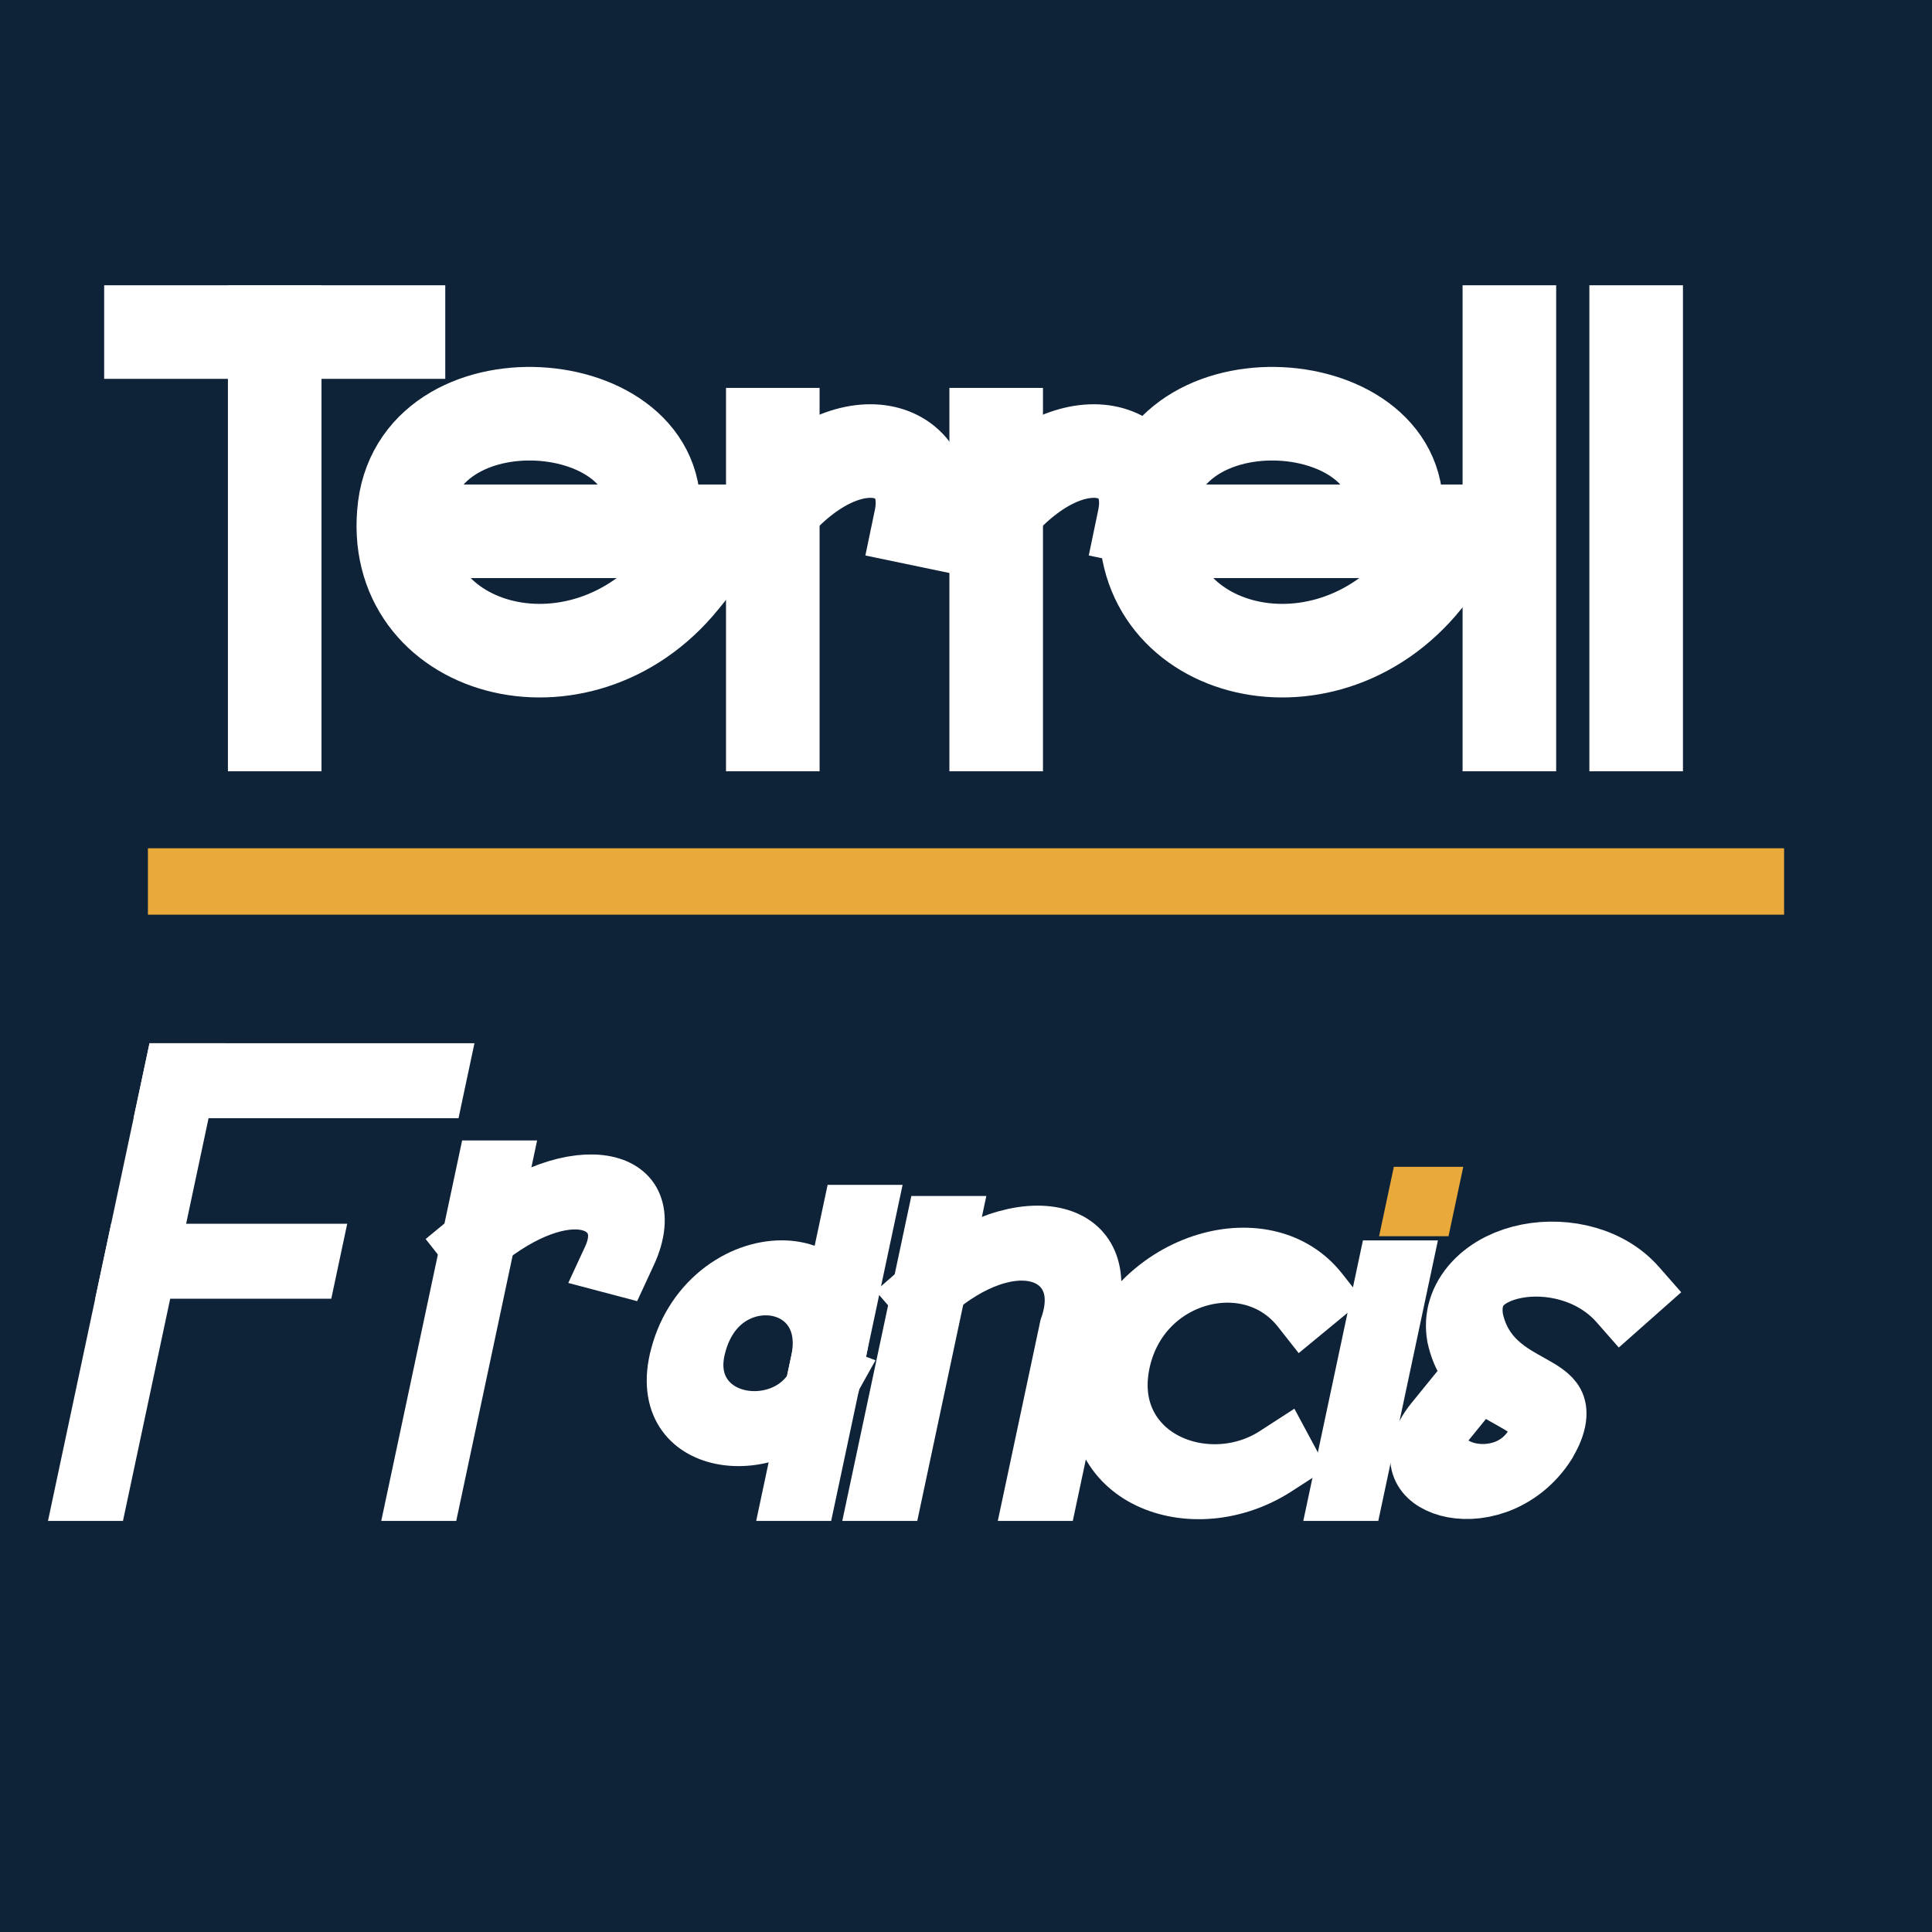
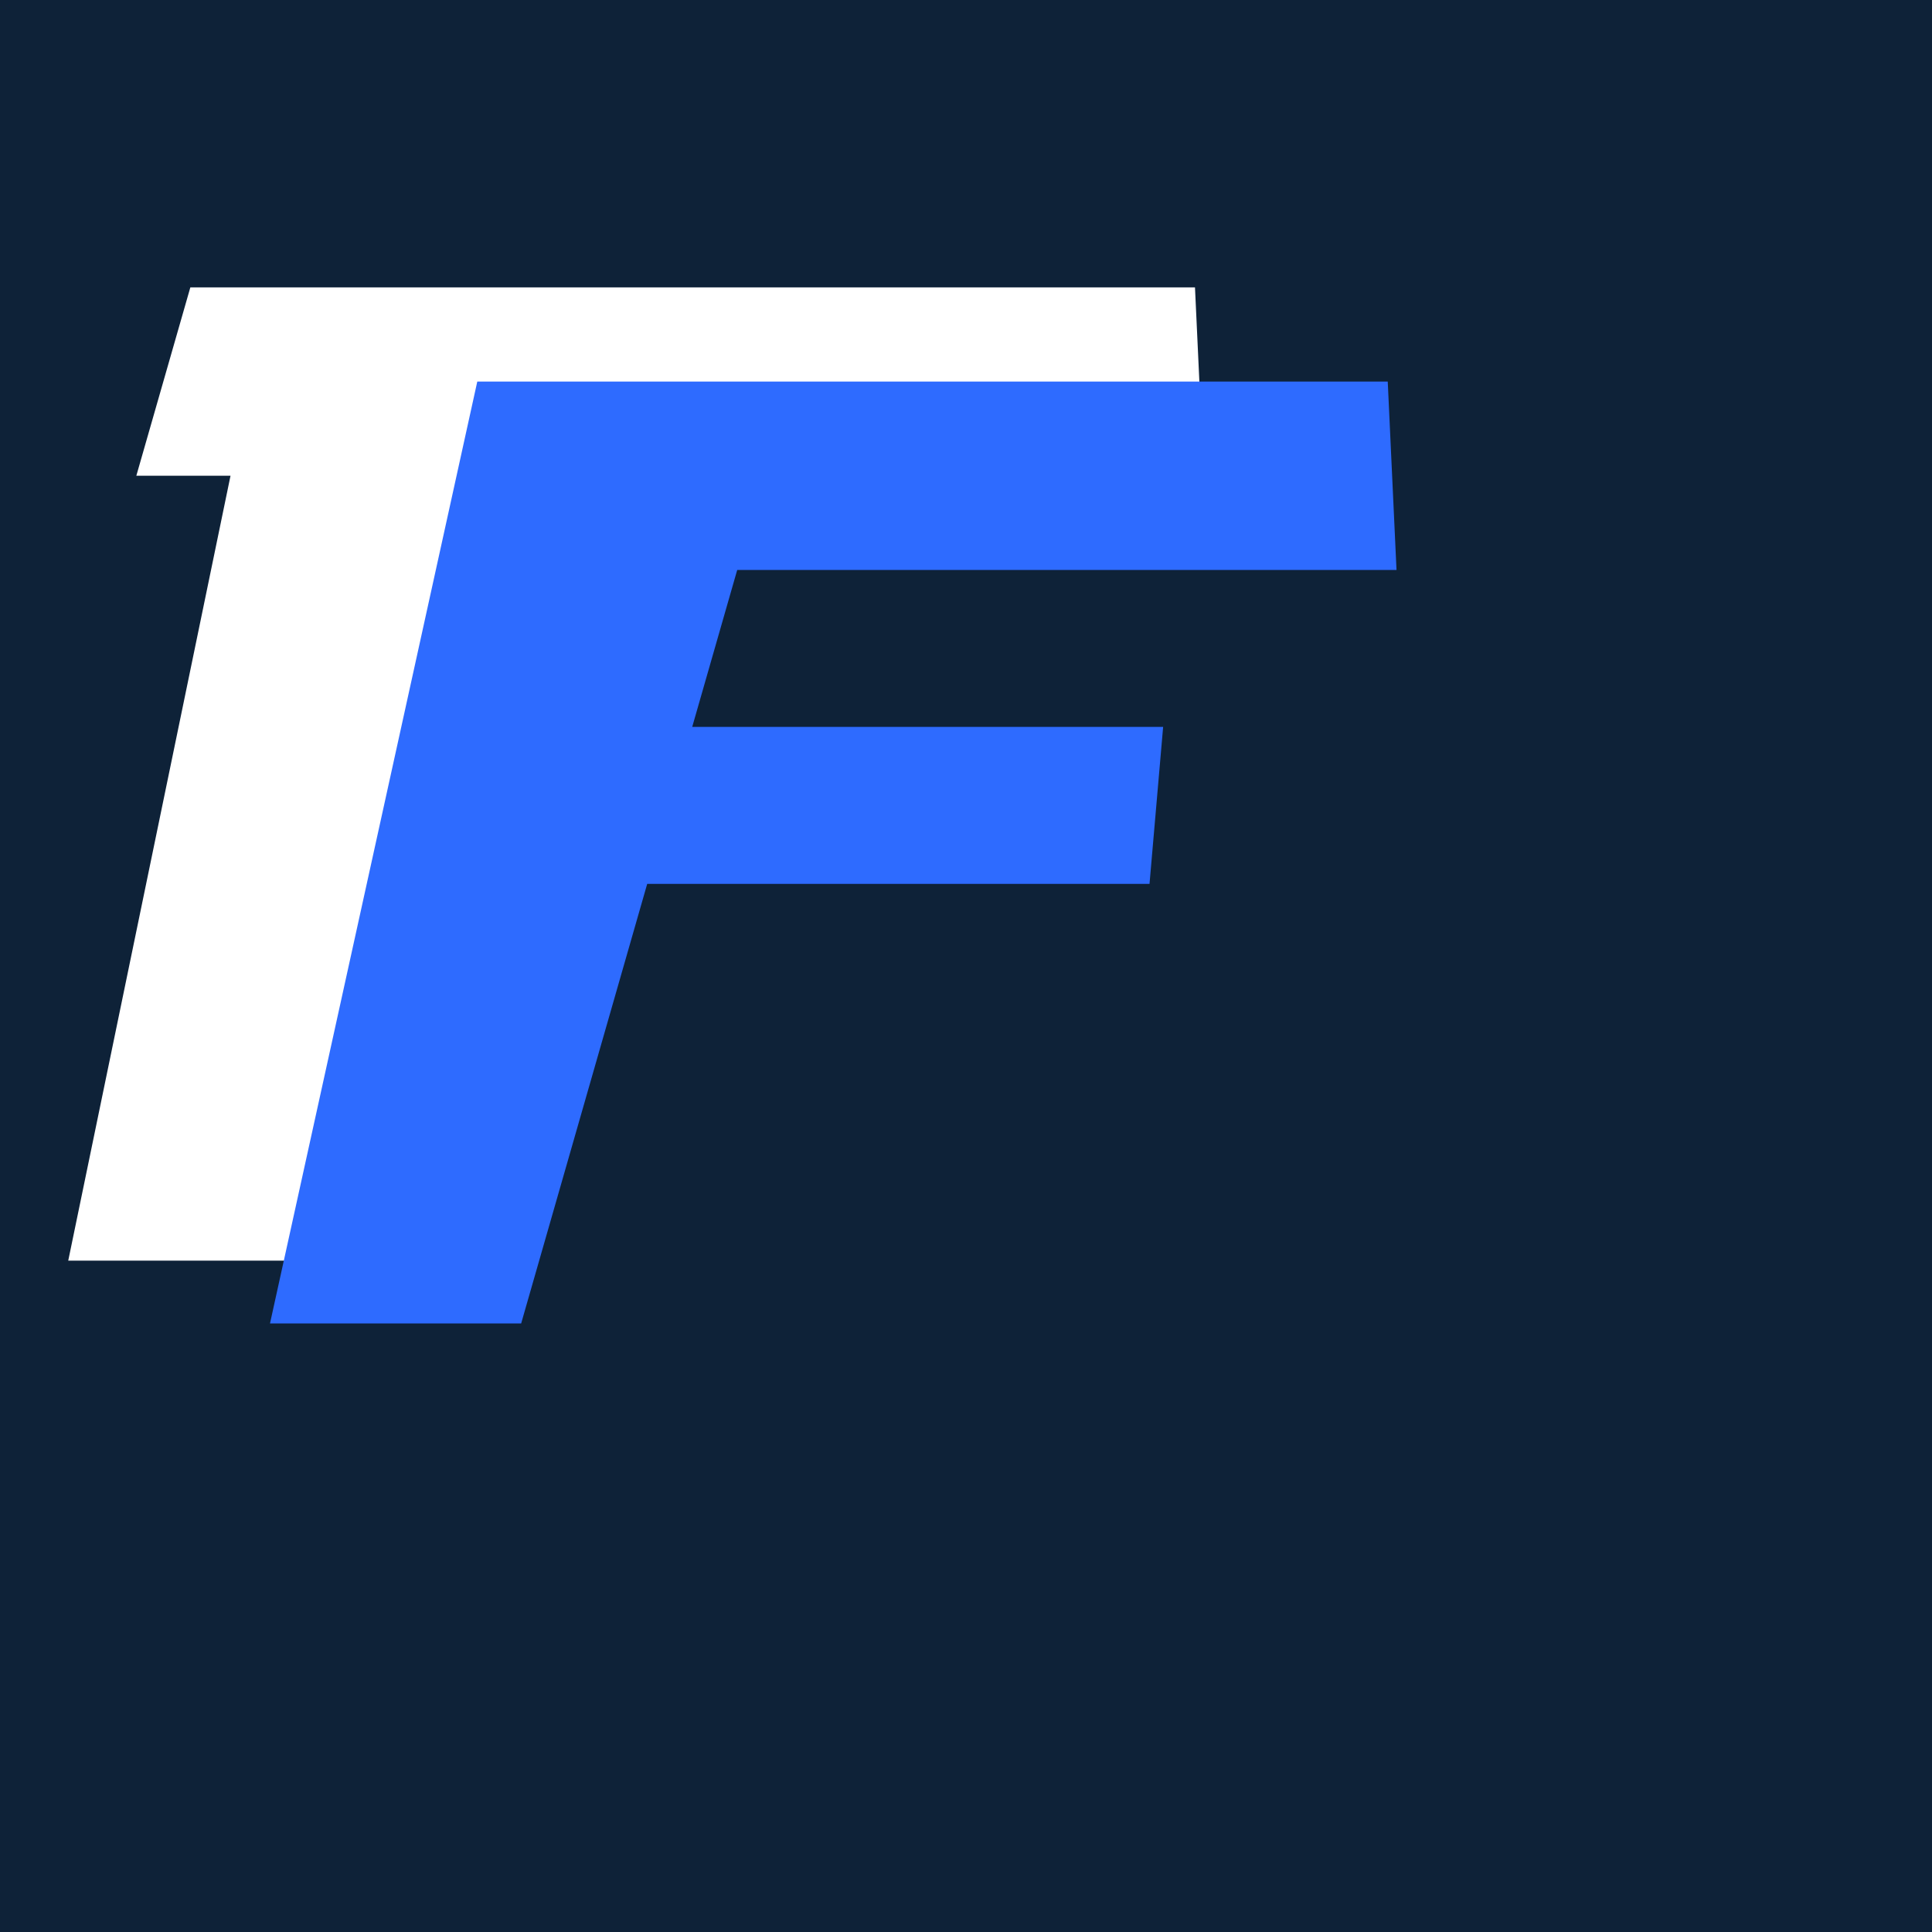
<svg xmlns="http://www.w3.org/2000/svg" viewBox="0 0 64 64">
  <rect width="64" height="64" fill="#0E2238" />
-   <g fill="none" stroke="#fff" stroke-width="3.1" stroke-linecap="square" stroke-linejoin="miter">
-     <path d="M5 11 H13.2" />
-     <path d="M9.1 11 V24" />
-     <path d="M21.6 17.4 C22.4 13 14 12.2 13.4 16.8 C12.8 21.6 19.2 23.4 22.6 19.2" />
-     <path d="M14 17.6 H23" />
-     <path d="M25.6 14.4 V24" />
-     <path d="M25.6 16.8 C28.2 13.8 31 14.8 30.5 17.2" />
-     <path d="M33 14.4 V24" />
-     <path d="M33 16.8 C35.6 13.8 38.4 14.8 37.9 17.2" />
-     <path d="M46.2 17.4 C47 13 38.6 12.2 38 16.8 C37.4 21.6 43.8 23.4 47.2 19.2" />
-     <path d="M38.6 17.6 H47.6" />
-     <path d="M50 11 V24" />
-     <path d="M54.2 11 V24" />
-   </g>
-   <path d="M6 29.2 H58" stroke="#E9A93B" stroke-width="2.2" stroke-linecap="square" />
-   <g fill="none" stroke="#fff" stroke-width="2.7" stroke-linecap="square" stroke-linejoin="miter" transform="translate(5.5 33.5) scale(0.92) skewX(-12)">
-     <path d="M1 2.5 V17" />
-     <path d="M1 2.5 H10" />
-     <path d="M1 9 H6.8" />
-     <path d="M13 6 V17" />
-     <path d="M13 8.2 C15.8 5.4 18.8 6.4 18.2 8.8" />
-     <path d="M26.5 7.6 V17" />
-     <path d="M26.5 12.4 C26.5 8.8 21.6 8.6 21.4 12.2 C21.2 15.4 25.6 16 26.5 13.4" />
-     <path d="M29.6 8 V17" />
-     <path d="M29.6 10 C32.2 7.2 35.6 8.2 35.2 11.2 V17" />
-     <path d="M43.4 16.2 C41 18 36.6 16.4 36.8 12.6 C37 9.2 41 8 43.4 10.4" />
-     <path d="M46.2 9.6 V17" />
-     <path d="M54.8 10.2 C52.4 8 48.2 8.8 49.2 11.4 C50.4 14.2 53.6 13.4 52.8 15.6 C51.8 18 47.8 16.8 49 14.8" />
-     <rect x="45.4" y="5.6" width="2.5" height="2.5" fill="#E9A93B" stroke="none" />
+   <g transform="translate(7.2,6.4) scale(0.52) skewX(-16)">
+     <path fill="#fff" d="M0 6 L64 6 L68 18 L22 18 L26 68 L10 68 L6 18 L0 18 Z" />
+     <path fill="#2E6BFF" d="M20 12 L78 12 L82 24 L40 24 L40 34 L70 34 L72 44 L40 44 L40 72 L24 72 Z" />
  </g>
</svg>
